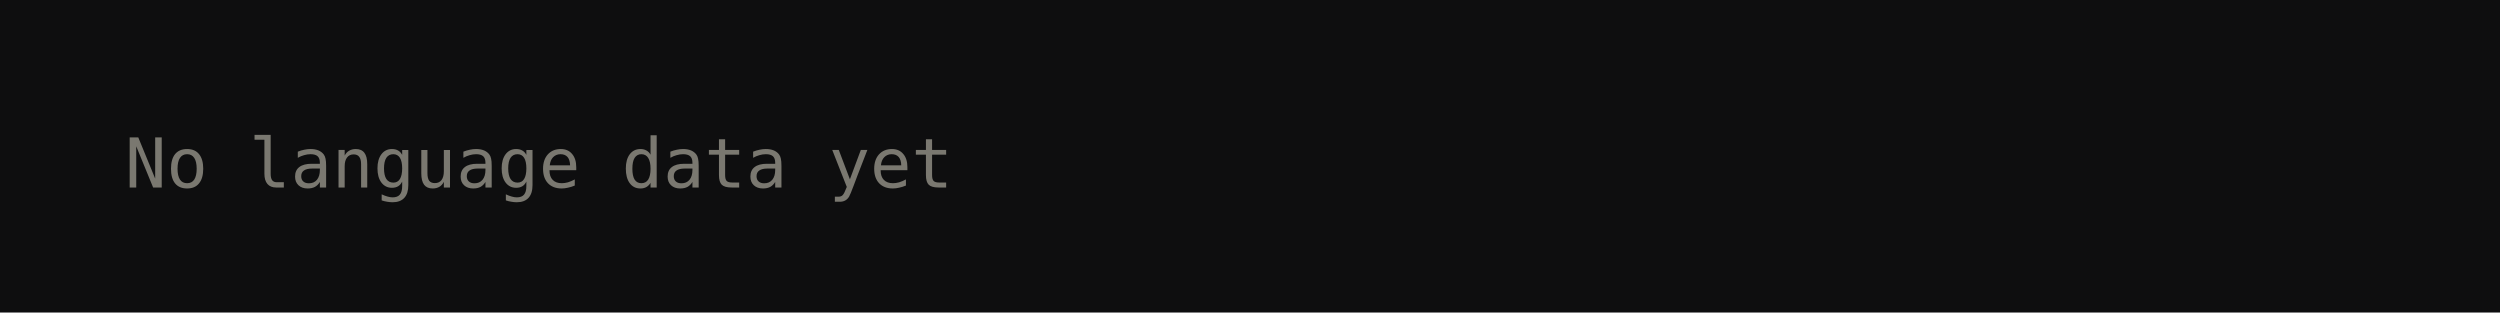
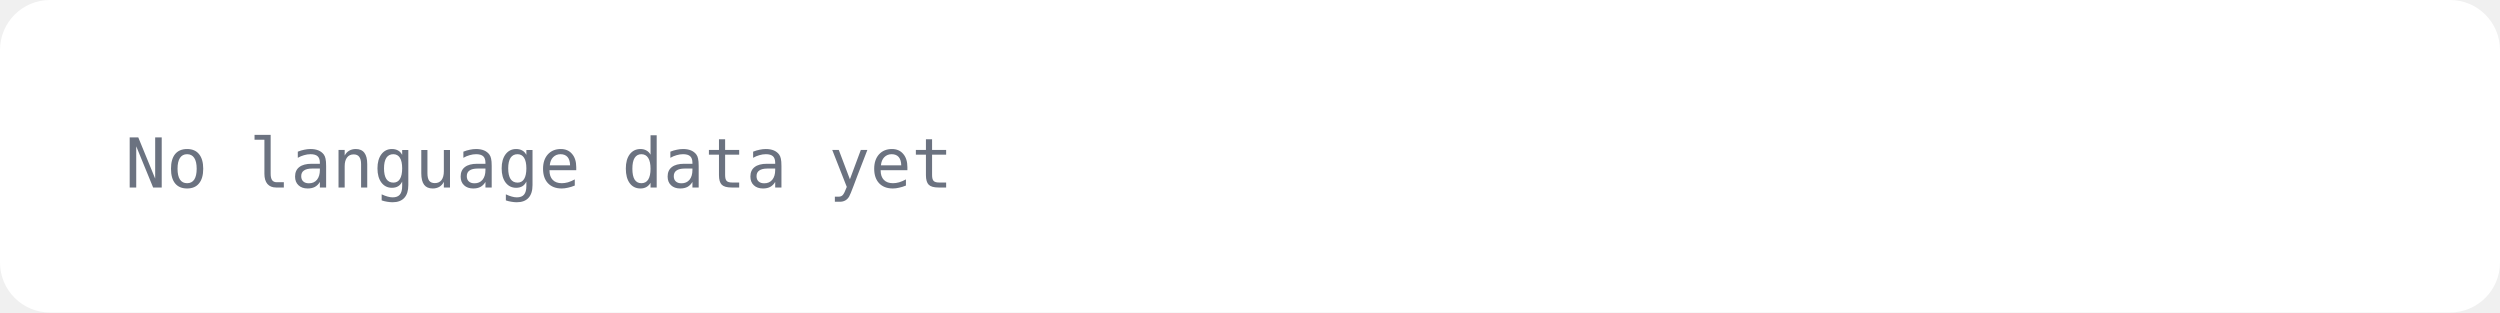
<svg xmlns="http://www.w3.org/2000/svg" width="400" height="50" viewBox="0 0 400 50">
-   <rect width="400" height="50" fill="#0e0e0f" />
-   <text x="20" y="30" font-family="monospace" font-size="11" fill="#7a7870">No language data yet</text>
+   <rect width="400" height="50" fill="#ffffff" rx="8" />
+   <text x="20" y="30" font-family="monospace" font-size="11" fill="#6b7280">No language data yet</text>
</svg>
